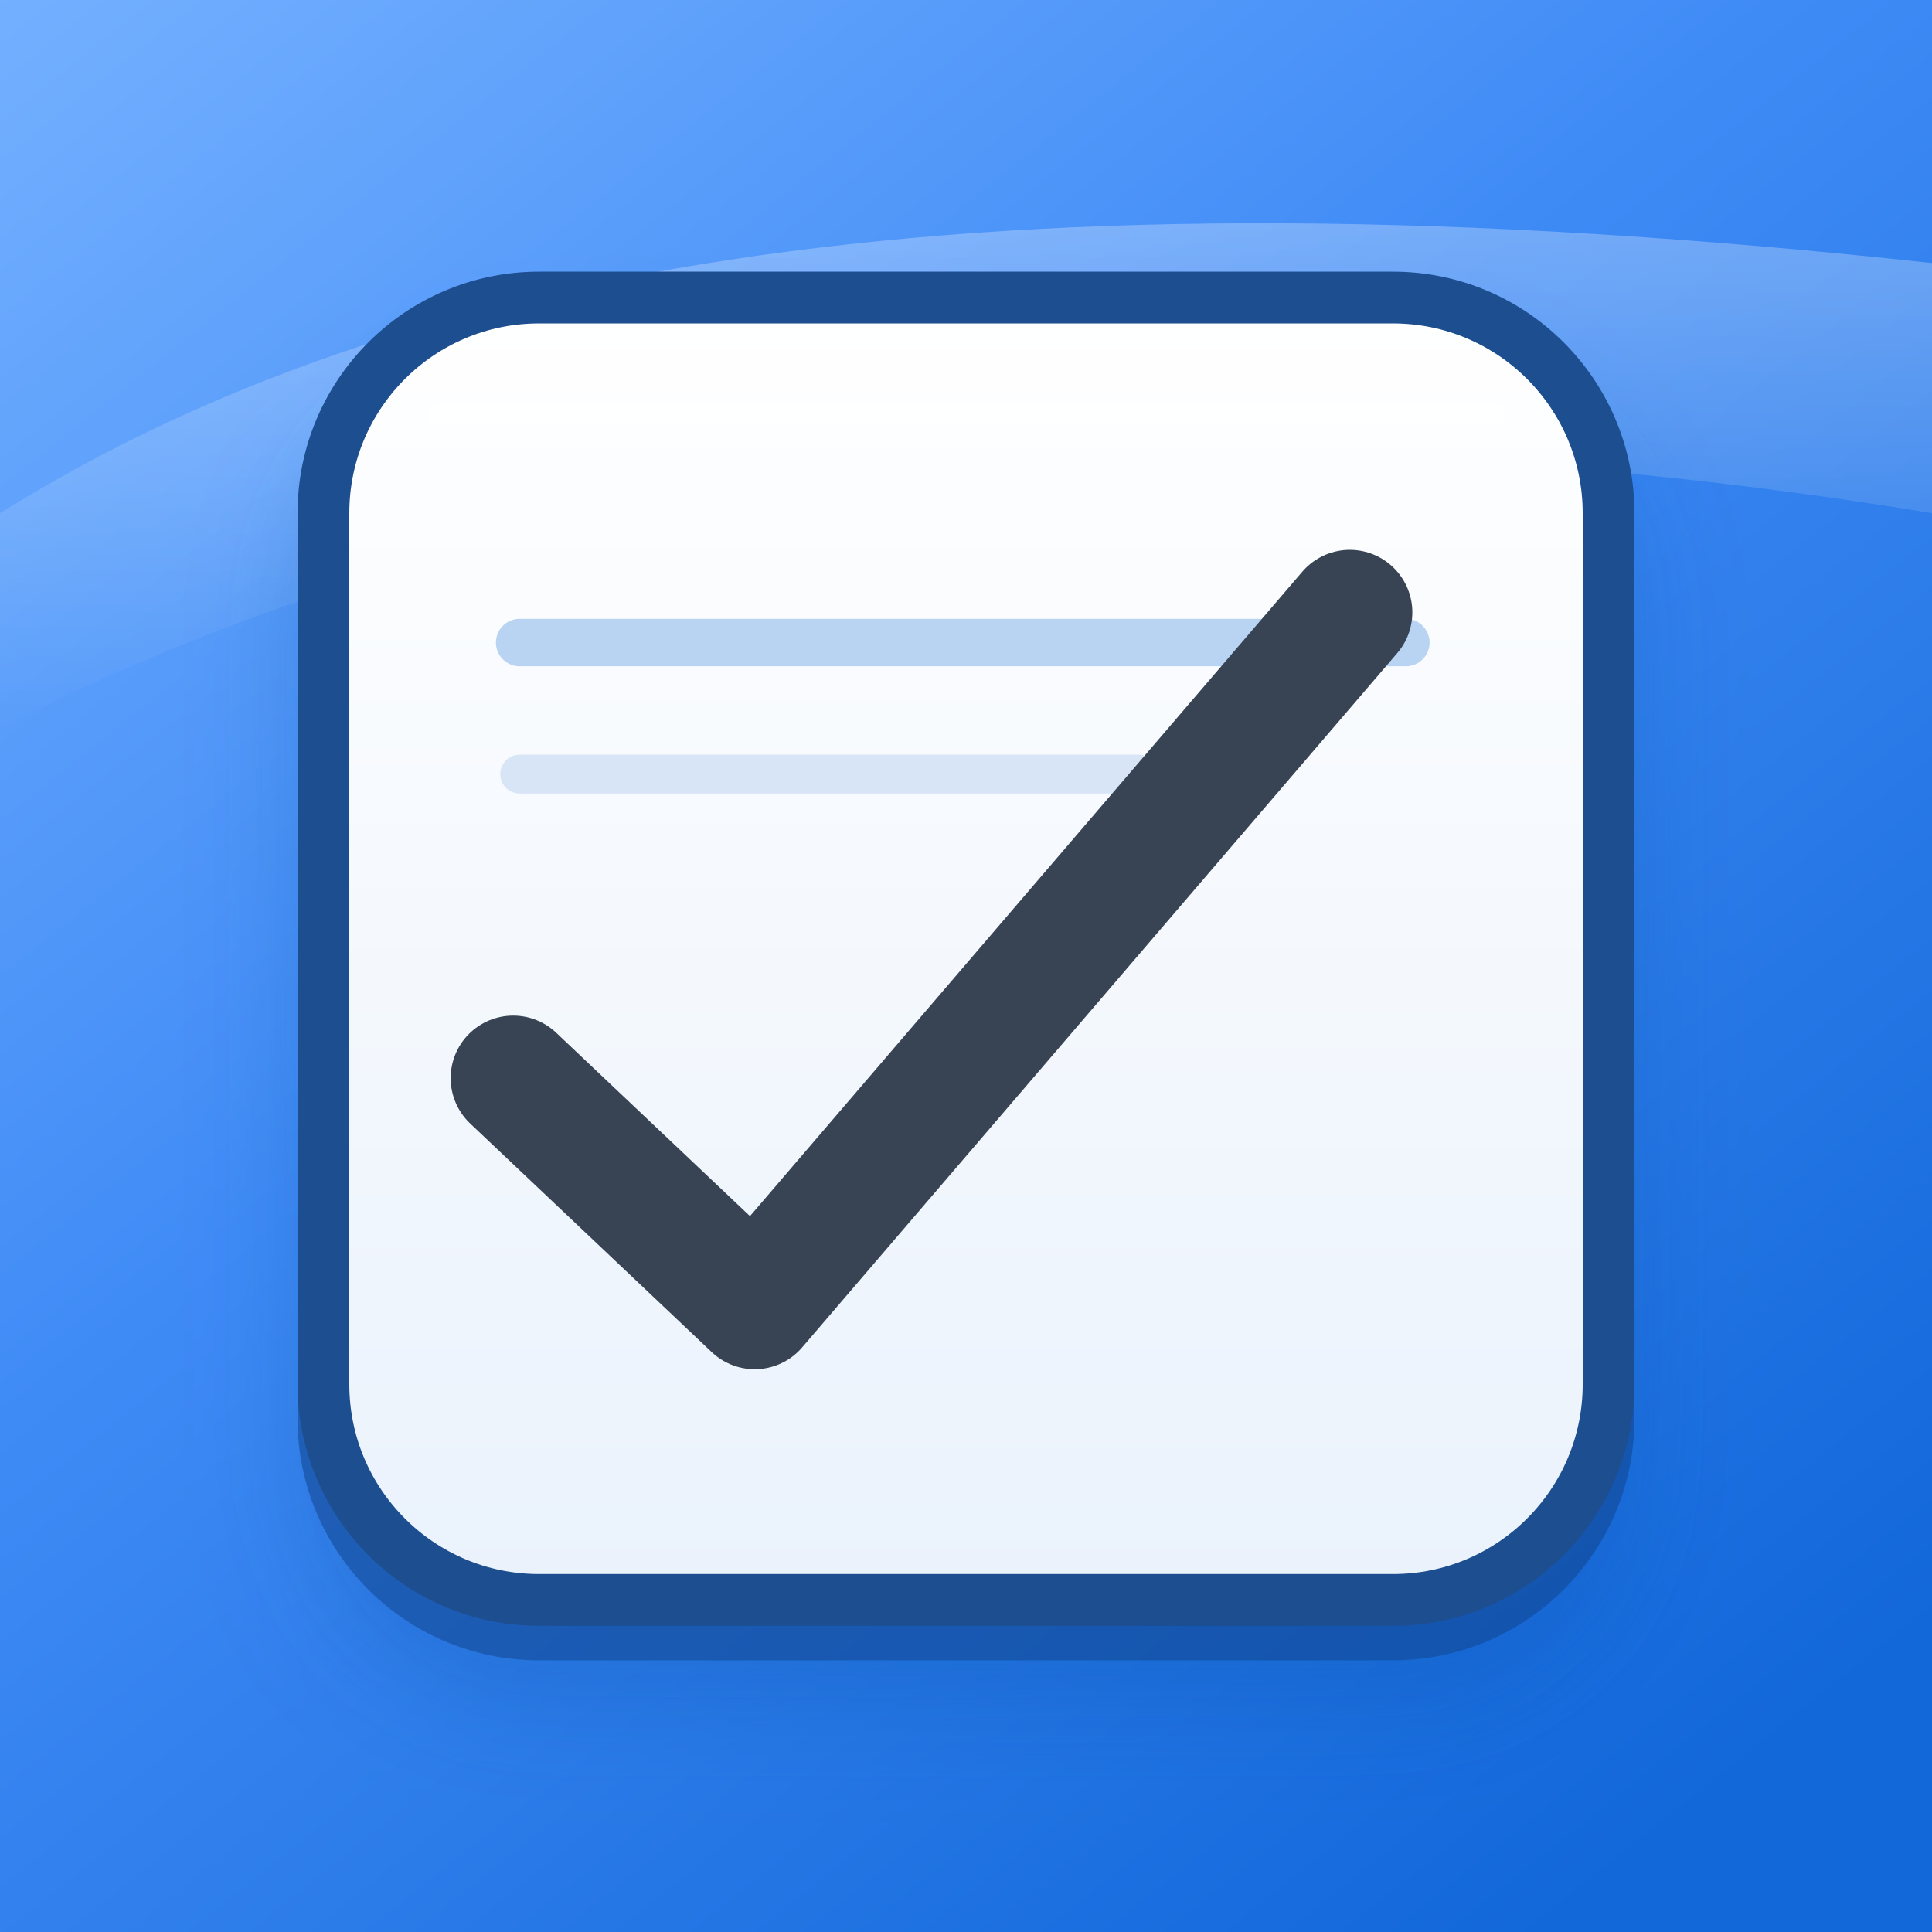
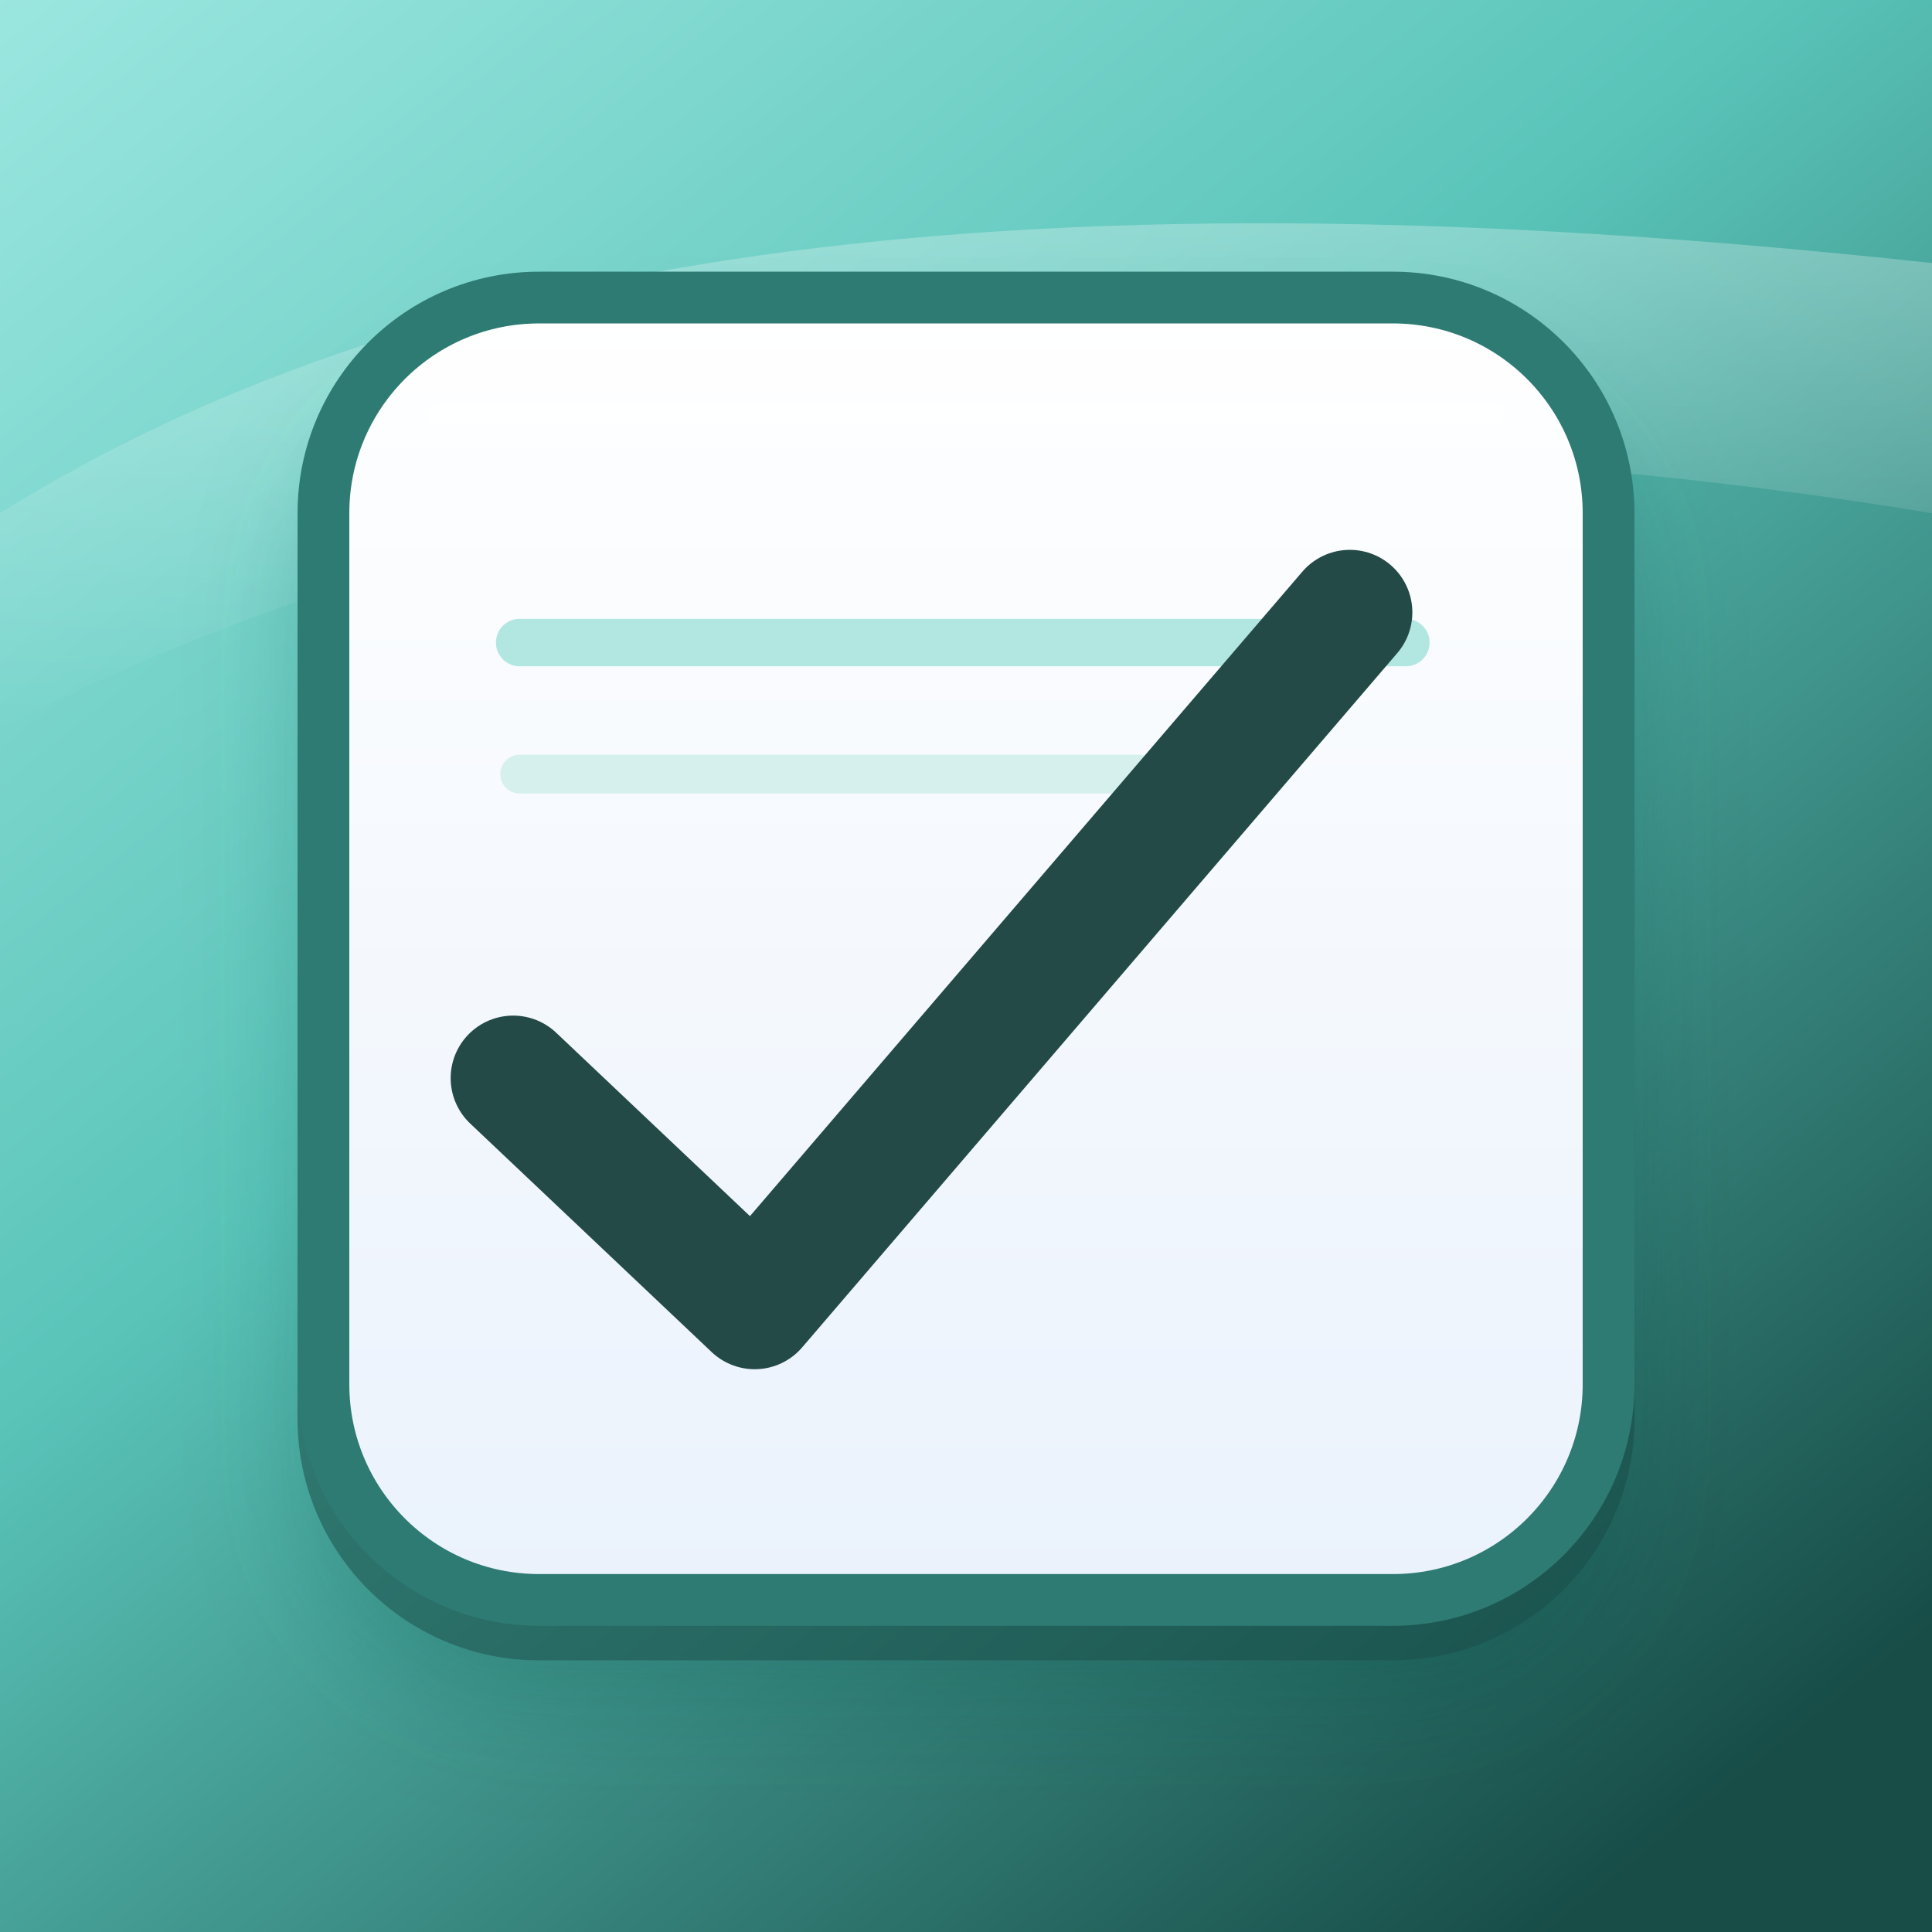
<svg xmlns="http://www.w3.org/2000/svg" width="1024" height="1024" viewBox="0 0 1024 1024">
  <defs>
    <linearGradient id="bg" x1="0" y1="0" x2="0.8" y2="1">
-       <stop offset="0" stop-color="#74B0FF" />
-       <stop offset="0.45" stop-color="#3F8BF6" />
-       <stop offset="1" stop-color="#1267D9" />
+       <stop offset="0" stop-color="#9BE7E0" />
+       <stop offset="0.45" stop-color="#5AC4B9" />
+       <stop offset="1" stop-color="#174C47" />
    </linearGradient>
    <linearGradient id="card" x1="0" y1="0" x2="0" y2="1">
      <stop offset="0" stop-color="#FFFFFF" />
      <stop offset="1" stop-color="#EAF2FC" />
    </linearGradient>
    <linearGradient id="shine" x1="0" y1="0" x2="0" y2="1">
      <stop offset="0" stop-color="#FFFFFF" stop-opacity=".28" />
      <stop offset="1" stop-color="#FFFFFF" stop-opacity="0" />
    </linearGradient>
    <filter id="shadow" x="-.2" y="-.2" width="1.4" height="1.5">
-       <feDropShadow dx="0" dy="22" stdDeviation="24" flood-color="#0B4C9C" flood-opacity=".38" />
+       <feDropShadow dx="0" dy="22" stdDeviation="24" flood-color="#0B524B" flood-opacity=".38" />
    </filter>
  </defs>
  <rect width="1024" height="1024" fill="url(#bg)" />
  <g transform="translate(-73.14286 -59.42857) scale(1.142857)">
    <path d="M64 290C250 174 518 126 960 174V290C620 234 306 264 64 390Z" fill="url(#shine)" />
-     <rect x="202" y="202" width="620" height="620" rx="112" fill="#0C438B" opacity=".58" filter="url(#shadow)" />
-     <rect x="214" y="190" width="596" height="604" rx="100" fill="url(#card)" stroke="#1D4E8F" stroke-width="24" />
-     <path d="M305 350H716" stroke="#B9D3F3" stroke-width="22" stroke-linecap="round" />
-     <path d="M305 411H592" stroke="#D7E5F7" stroke-width="18" stroke-linecap="round" />
-     <path d="M302 552L414 658L690 336" fill="none" stroke="#384454" stroke-width="58" stroke-linecap="round" stroke-linejoin="round" />
+     <rect x="202" y="202" width="620" height="620" rx="112" fill="#174C47" opacity=".58" filter="url(#shadow)" />
+     <rect x="214" y="190" width="596" height="604" rx="100" fill="url(#card)" stroke="#2E7B73" stroke-width="24" />
+     <path d="M305 350H716" stroke="#B2E6E0" stroke-width="22" stroke-linecap="round" />
+     <path d="M305 411H592" stroke="#D6F0ED" stroke-width="18" stroke-linecap="round" />
+     <path d="M302 552L414 658L690 336" fill="none" stroke="#234A46" stroke-width="58" stroke-linecap="round" stroke-linejoin="round" />
    <path d="M267 244H757" stroke="#FFFFFF" stroke-opacity=".55" stroke-width="10" stroke-linecap="round" />
  </g>
</svg>
